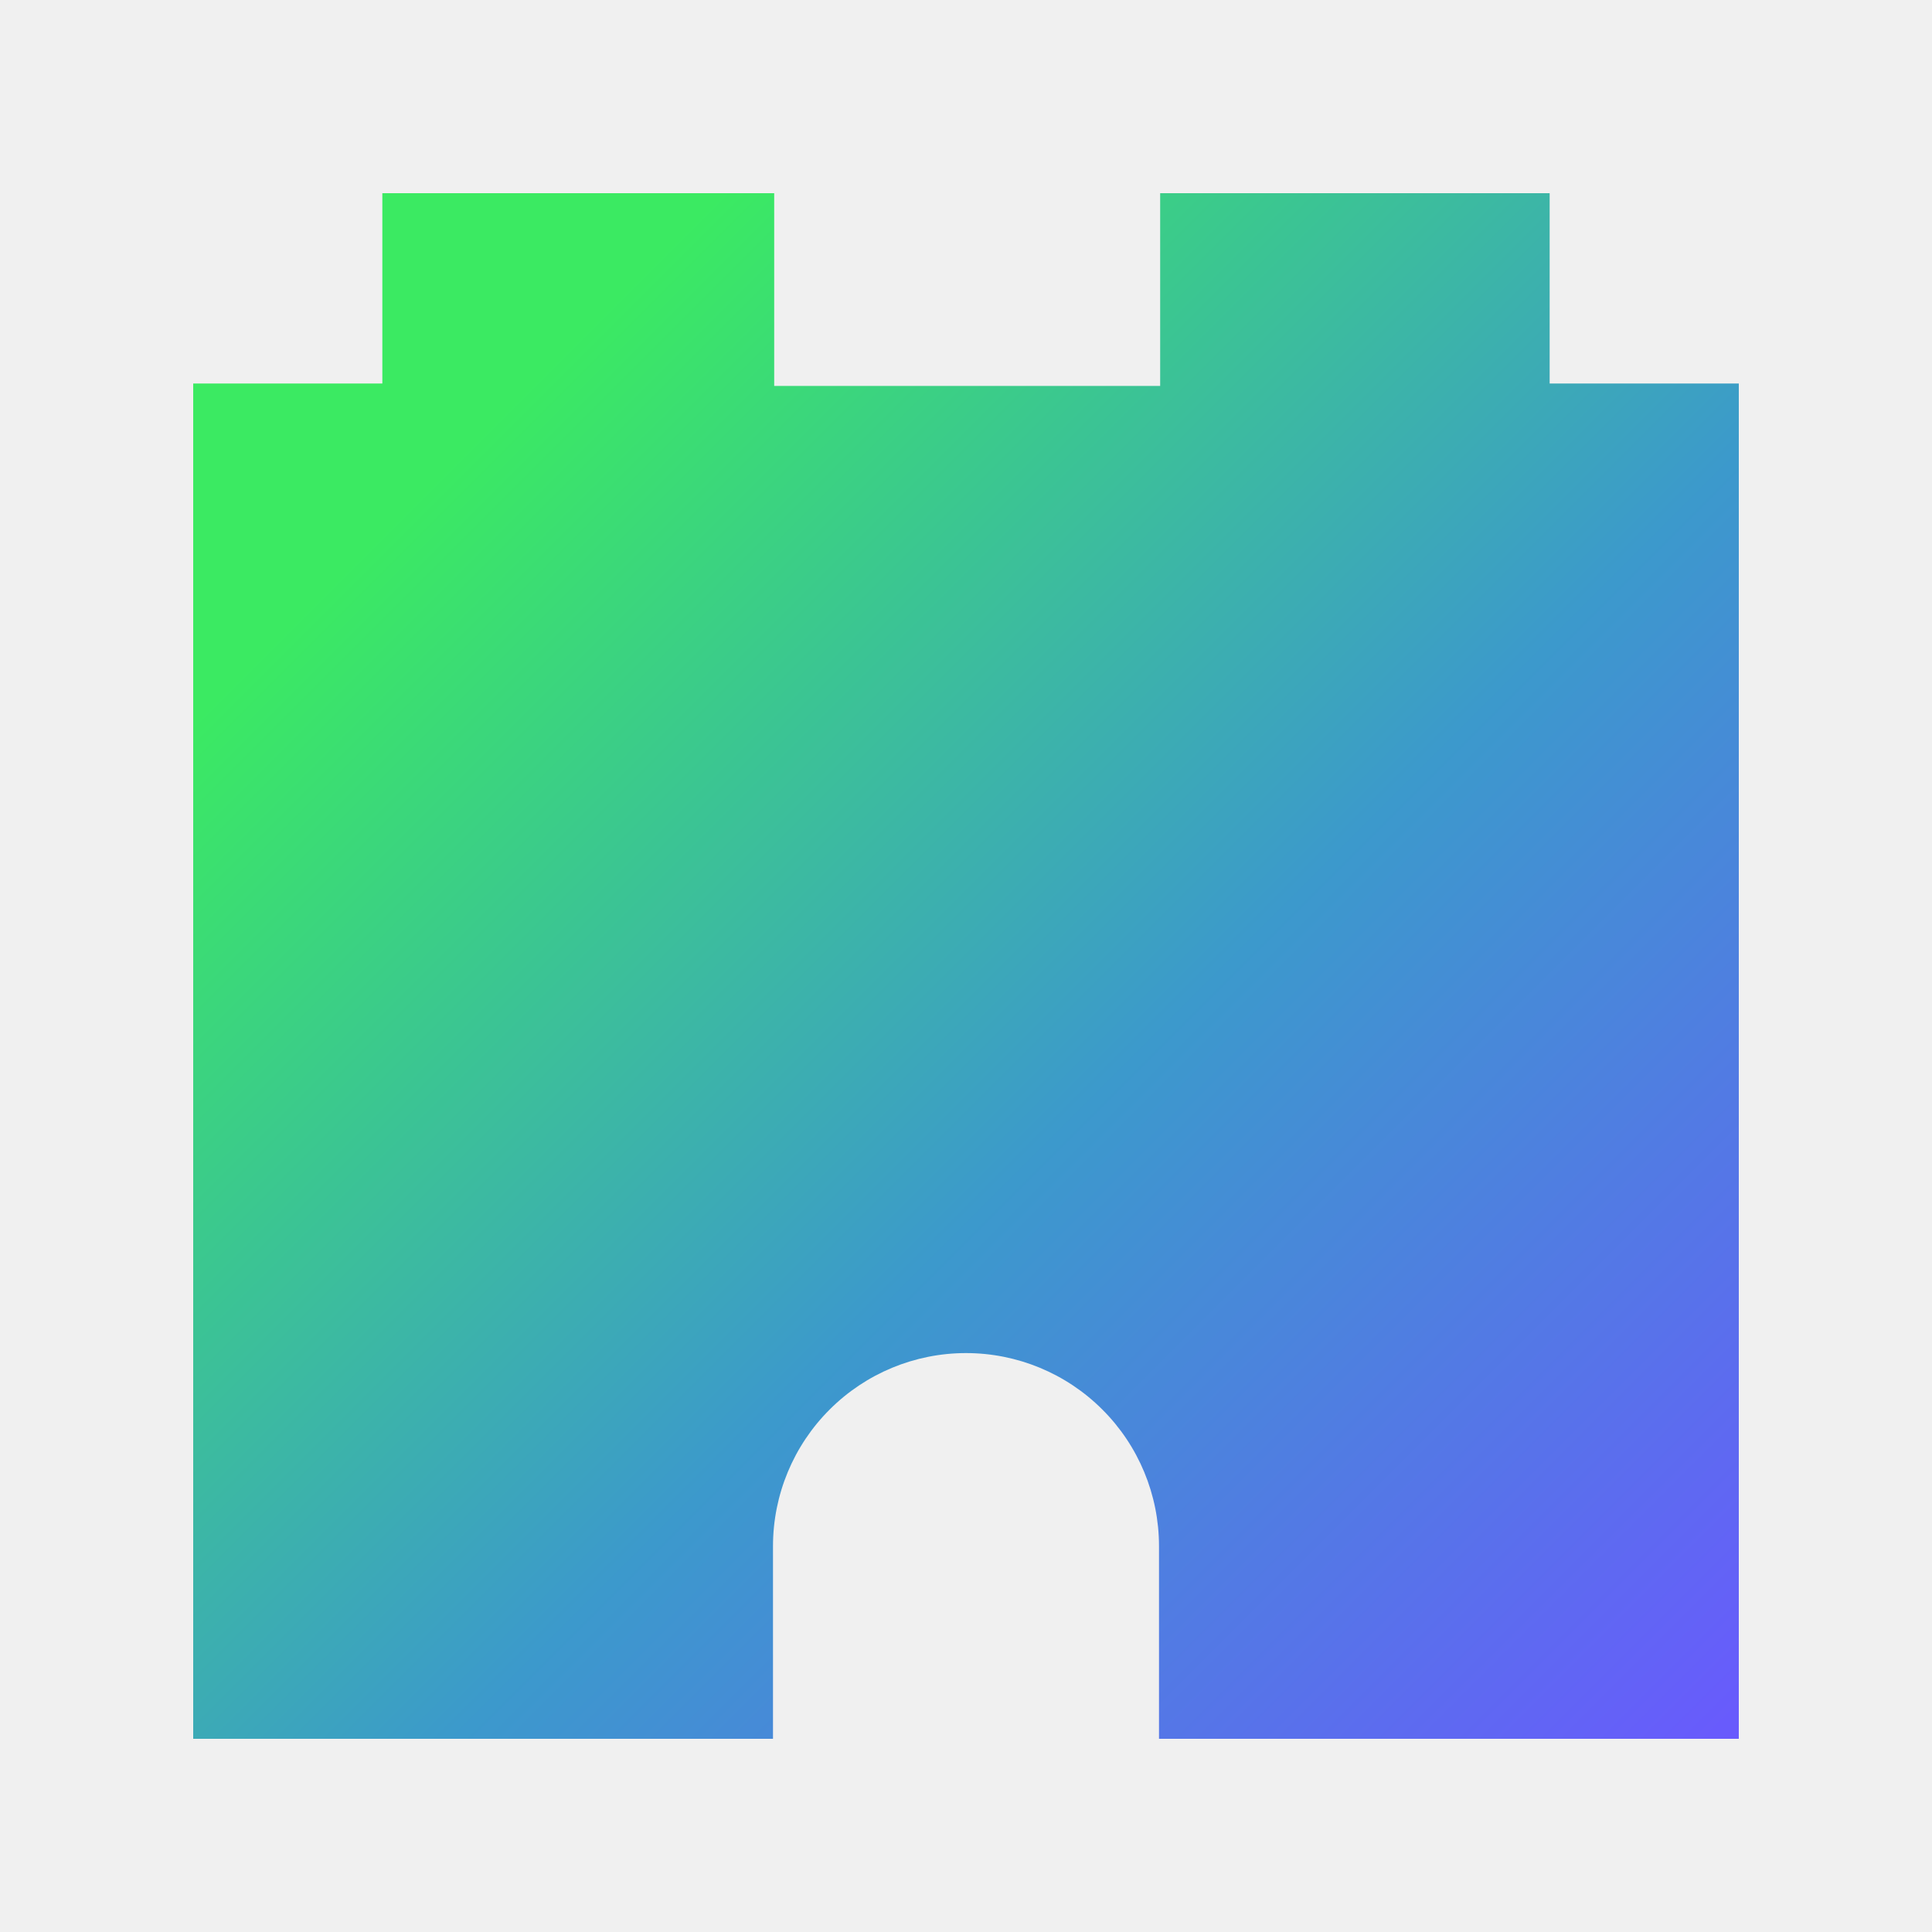
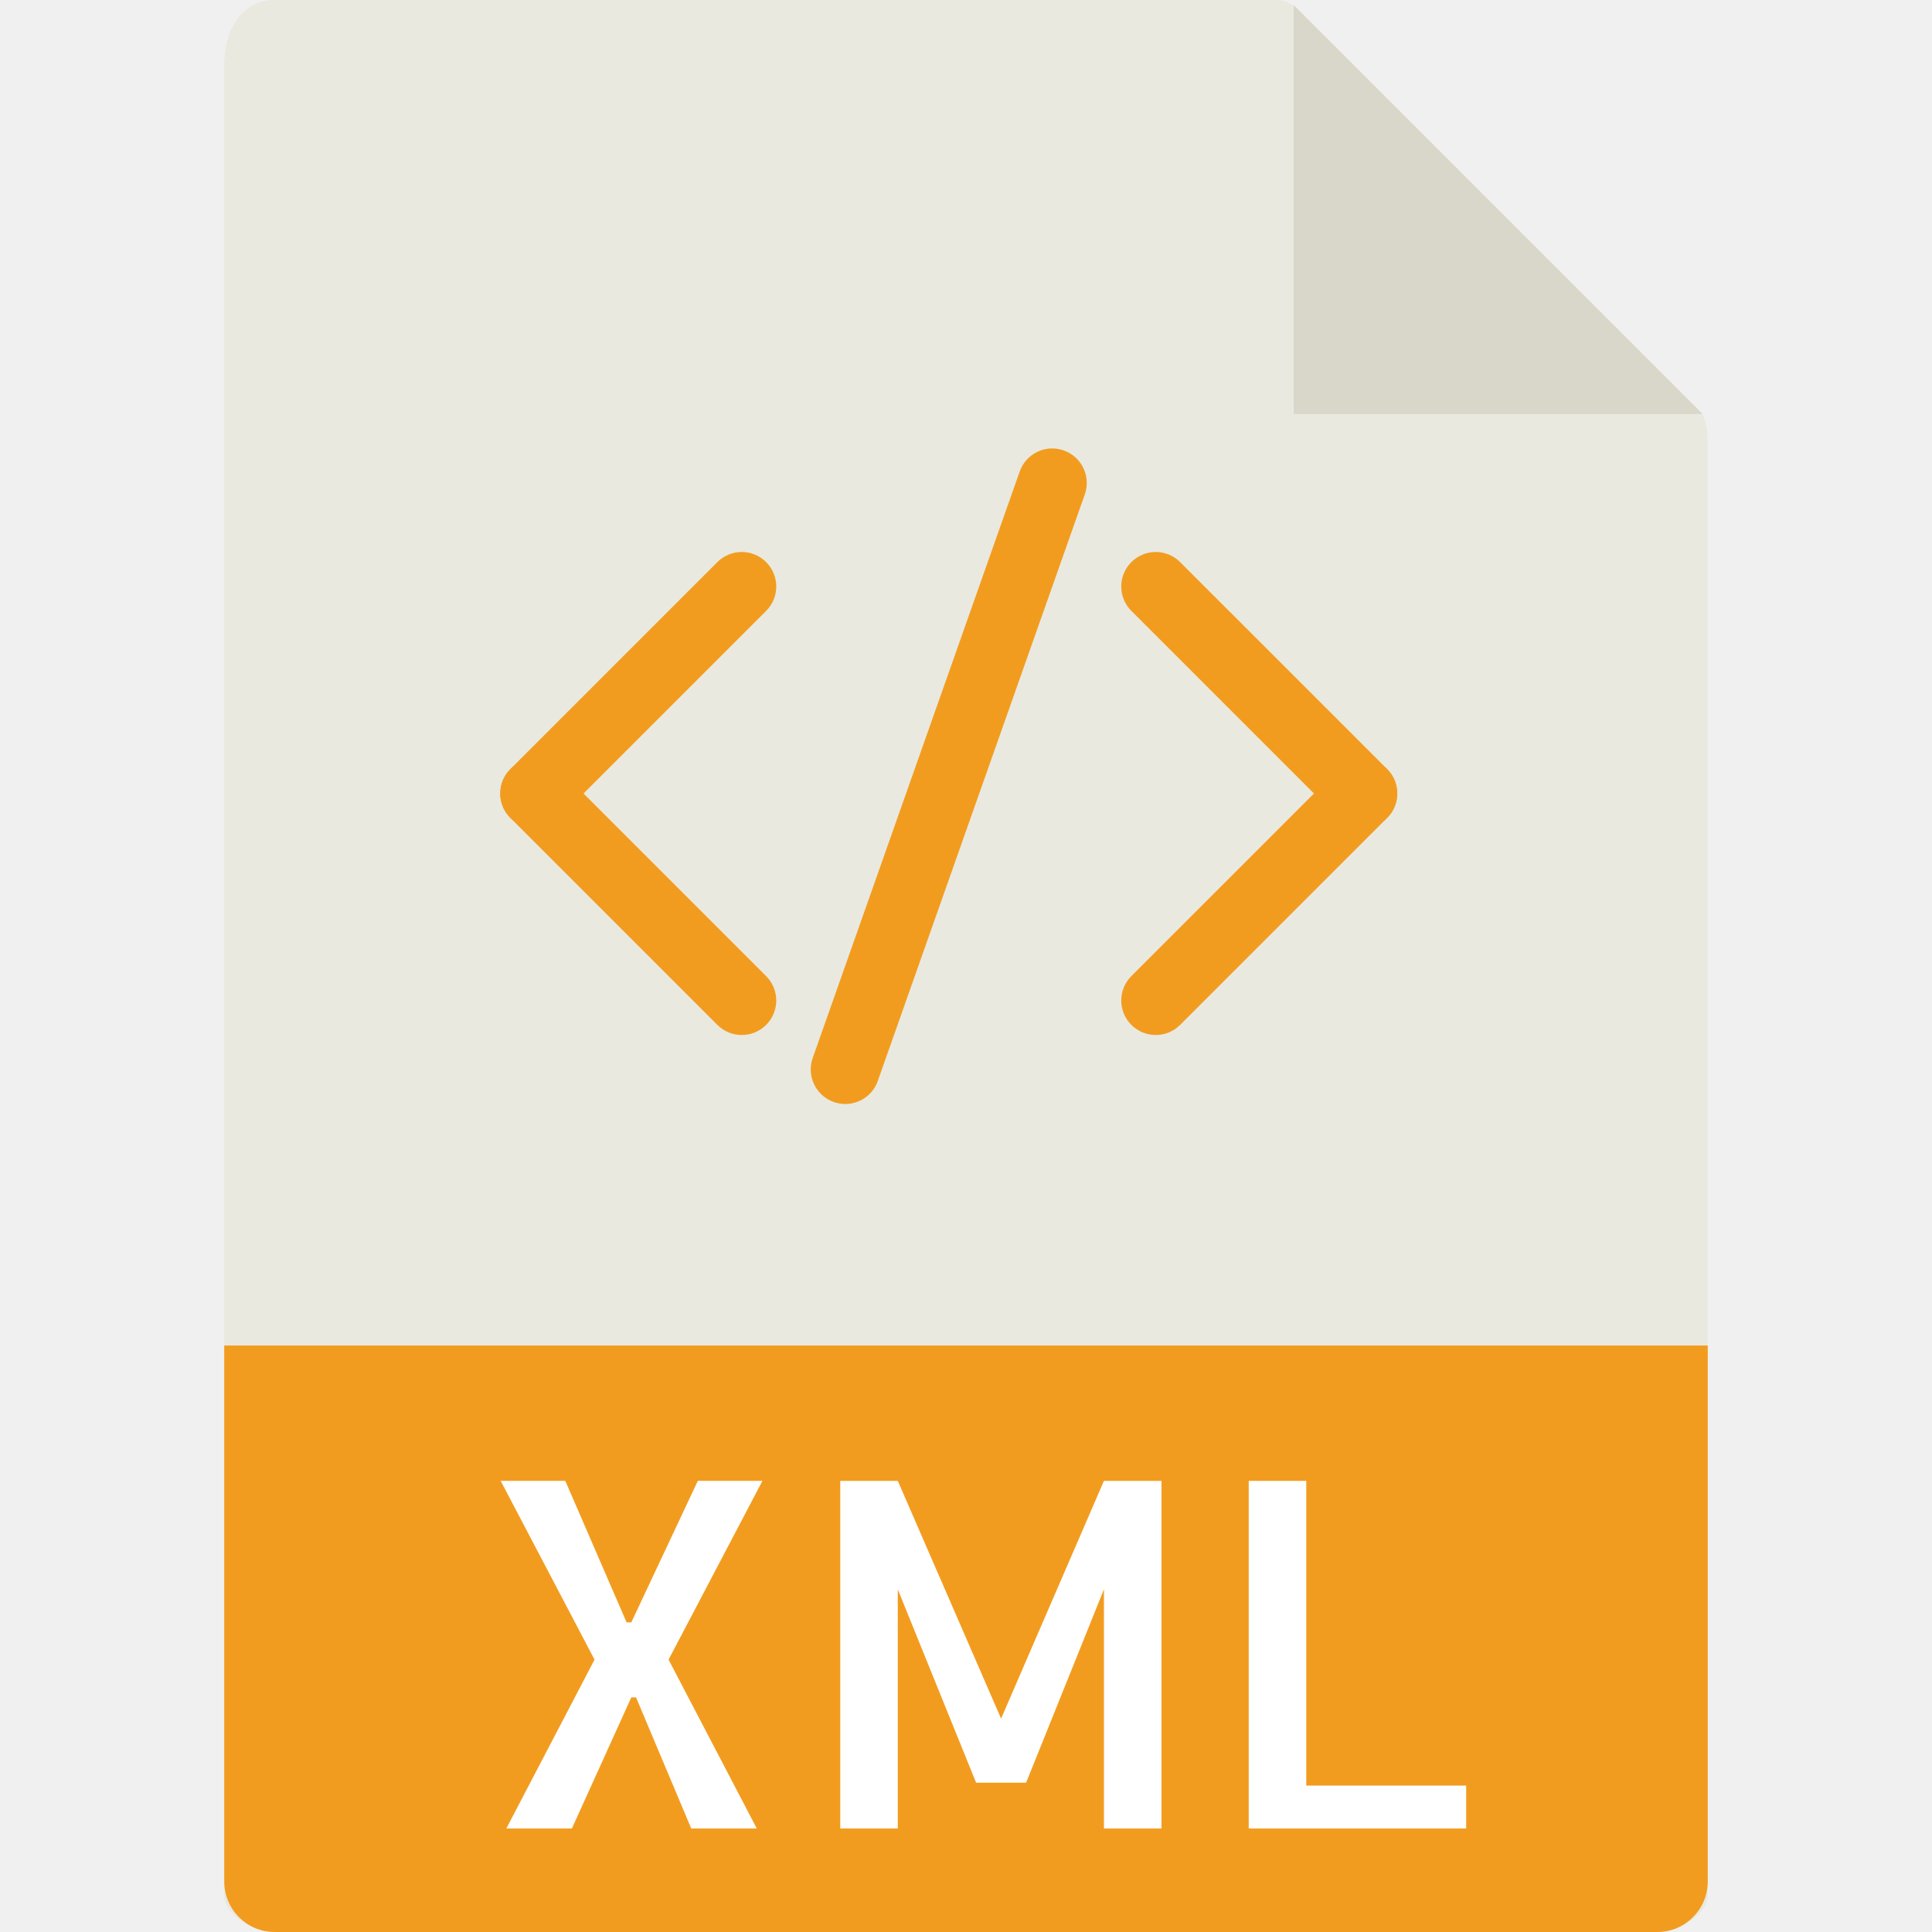
- <svg xmlns="http://www.w3.org/2000/svg" width="40" height="40" viewBox="0 0 40 40" fill="none">
-   <path d="M32.084 7.94V4H24.02V7.99H16.029V4H7.916V7.94H4V36H16.004V32.005C16.006 30.946 16.427 29.931 17.177 29.183C17.926 28.434 18.941 28.014 20 28.014C21.059 28.014 22.074 28.434 22.823 29.183C23.573 29.931 23.994 30.946 23.996 32.005V36H36V7.94H32.084Z" fill="url(#paint0_linear)" />
-   <defs>
-     <linearGradient id="paint0_linear" x1="2.942" y1="4.9" x2="37.777" y2="39.734" gradientUnits="userSpaceOnUse">
-       <stop offset="0.159" stop-color="#3BEA62" />
-       <stop offset="0.54" stop-color="#3C99CC" />
-       <stop offset="0.937" stop-color="#6B57FF" />
-     </linearGradient>
-   </defs>
+ <svg xmlns="http://www.w3.org/2000/svg" version="1.1" id="Capa_1" x="0px" y="0px" viewBox="0 0 56 56" style="enable-background:new 0 0 56 56;" xml:space="preserve">
+   <g>
+     <path style="fill:#E9E9E0;" d="M36.985,0H7.963C7.155,0,6.5,0.655,6.5,1.926V55c0,0.345,0.655,1,1.463,1h40.074   c0.808,0,1.463-0.655,1.463-1V12.978c0-0.696-0.093-0.92-0.257-1.085L37.607,0.257C37.442,0.093,37.218,0,36.985,0z" />
+     <polygon style="fill:#D9D7CA;" points="37.5,0.151 37.5,12 49.349,12  " />
+     <path style="fill:#F29C1F;" d="M48.037,56H7.963C7.155,56,6.5,55.345,6.5,54.537V39h43v15.537C49.5,55.345,48.845,56,48.037,56z" />
+     <g>
+       <path style="fill:#FFFFFF;" d="M19.379,48.105L21.936,53h-1.9l-1.6-3.801h-0.137L16.576,53h-1.9l2.557-4.895l-2.721-5.182h1.873    l1.777,4.102h0.137l1.928-4.102H22.1L19.379,48.105z" />
+       <path style="fill:#FFFFFF;" d="M31.998,42.924h1.668V53h-1.668v-6.932l-2.256,5.605h-1.449l-2.27-5.605V53h-1.668V42.924h1.668    l2.994,6.891L31.998,42.924z" />
+       <path style="fill:#FFFFFF;" d="M37.863,42.924v8.832h4.635V53h-6.303V42.924H37.863z" />
+     </g>
+     <path style="fill:#F29C1F;" d="M15.5,24c-0.256,0-0.512-0.098-0.707-0.293c-0.391-0.391-0.391-1.023,0-1.414l6-6   c0.391-0.391,1.023-0.391,1.414,0s0.391,1.023,0,1.414l-6,6C16.012,23.902,15.756,24,15.5,24z" />
+     <path style="fill:#F29C1F;" d="M21.5,30c-0.256,0-0.512-0.098-0.707-0.293l-6-6c-0.391-0.391-0.391-1.023,0-1.414   s1.023-0.391,1.414,0l6,6c0.391,0.391,0.391,1.023,0,1.414C22.012,29.902,21.756,30,21.5,30z" />
+     <path style="fill:#F29C1F;" d="M33.5,30c-0.256,0-0.512-0.098-0.707-0.293c-0.391-0.391-0.391-1.023,0-1.414l6-6   c0.391-0.391,1.023-0.391,1.414,0s0.391,1.023,0,1.414l-6,6C34.012,29.902,33.756,30,33.5,30z" />
+     <path style="fill:#F29C1F;" d="M39.5,24c-0.256,0-0.512-0.098-0.707-0.293l-6-6c-0.391-0.391-0.391-1.023,0-1.414   s1.023-0.391,1.414,0l6,6c0.391,0.391,0.391,1.023,0,1.414C40.012,23.902,39.756,24,39.5,24z" />
+     <path style="fill:#F29C1F;" d="M24.5,32c-0.11,0-0.223-0.019-0.333-0.058c-0.521-0.184-0.794-0.755-0.61-1.276l6-17   c0.185-0.521,0.753-0.795,1.276-0.61c0.521,0.184,0.794,0.755,0.61,1.276l-6,17C25.298,31.744,24.912,32,24.5,32z" />
+   </g>
+   <g>
+ </g>
+   <g>
+ </g>
+   <g>
+ </g>
+   <g>
+ </g>
+   <g>
+ </g>
+   <g>
+ </g>
+   <g>
+ </g>
+   <g>
+ </g>
+   <g>
+ </g>
+   <g>
+ </g>
+   <g>
+ </g>
+   <g>
+ </g>
+   <g>
+ </g>
+   <g>
+ </g>
+   <g>
+ </g>
</svg>
